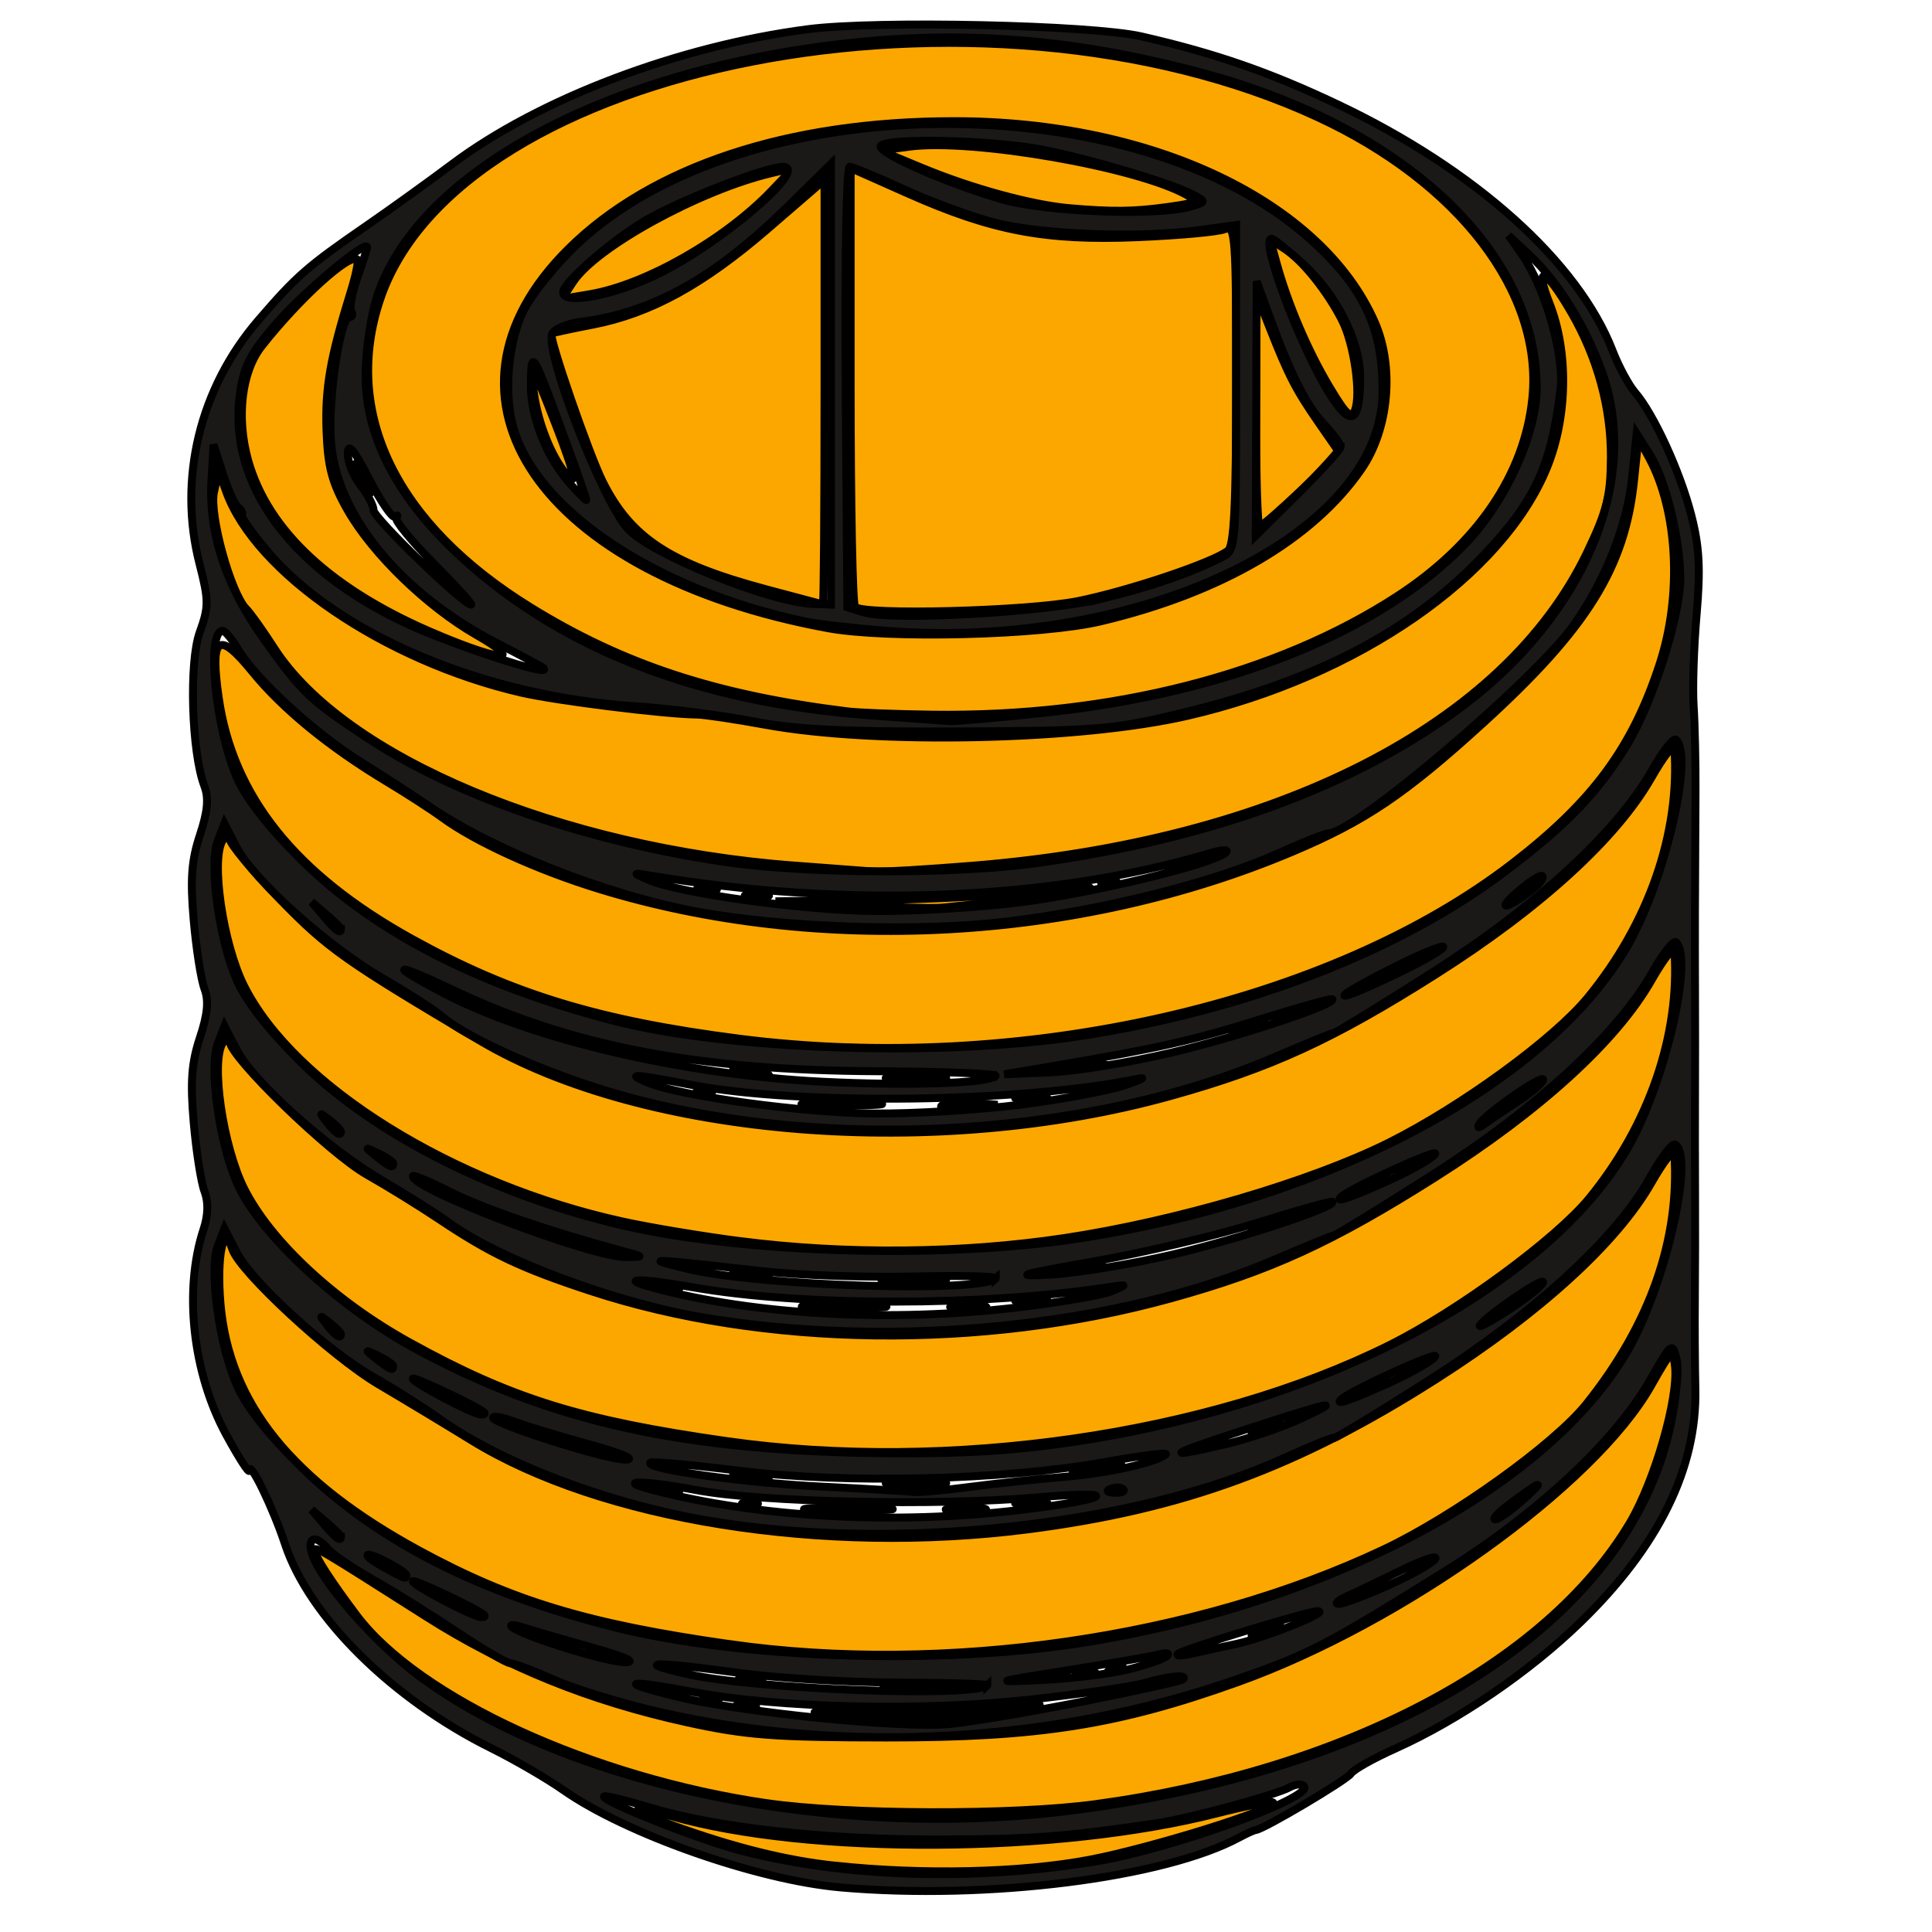
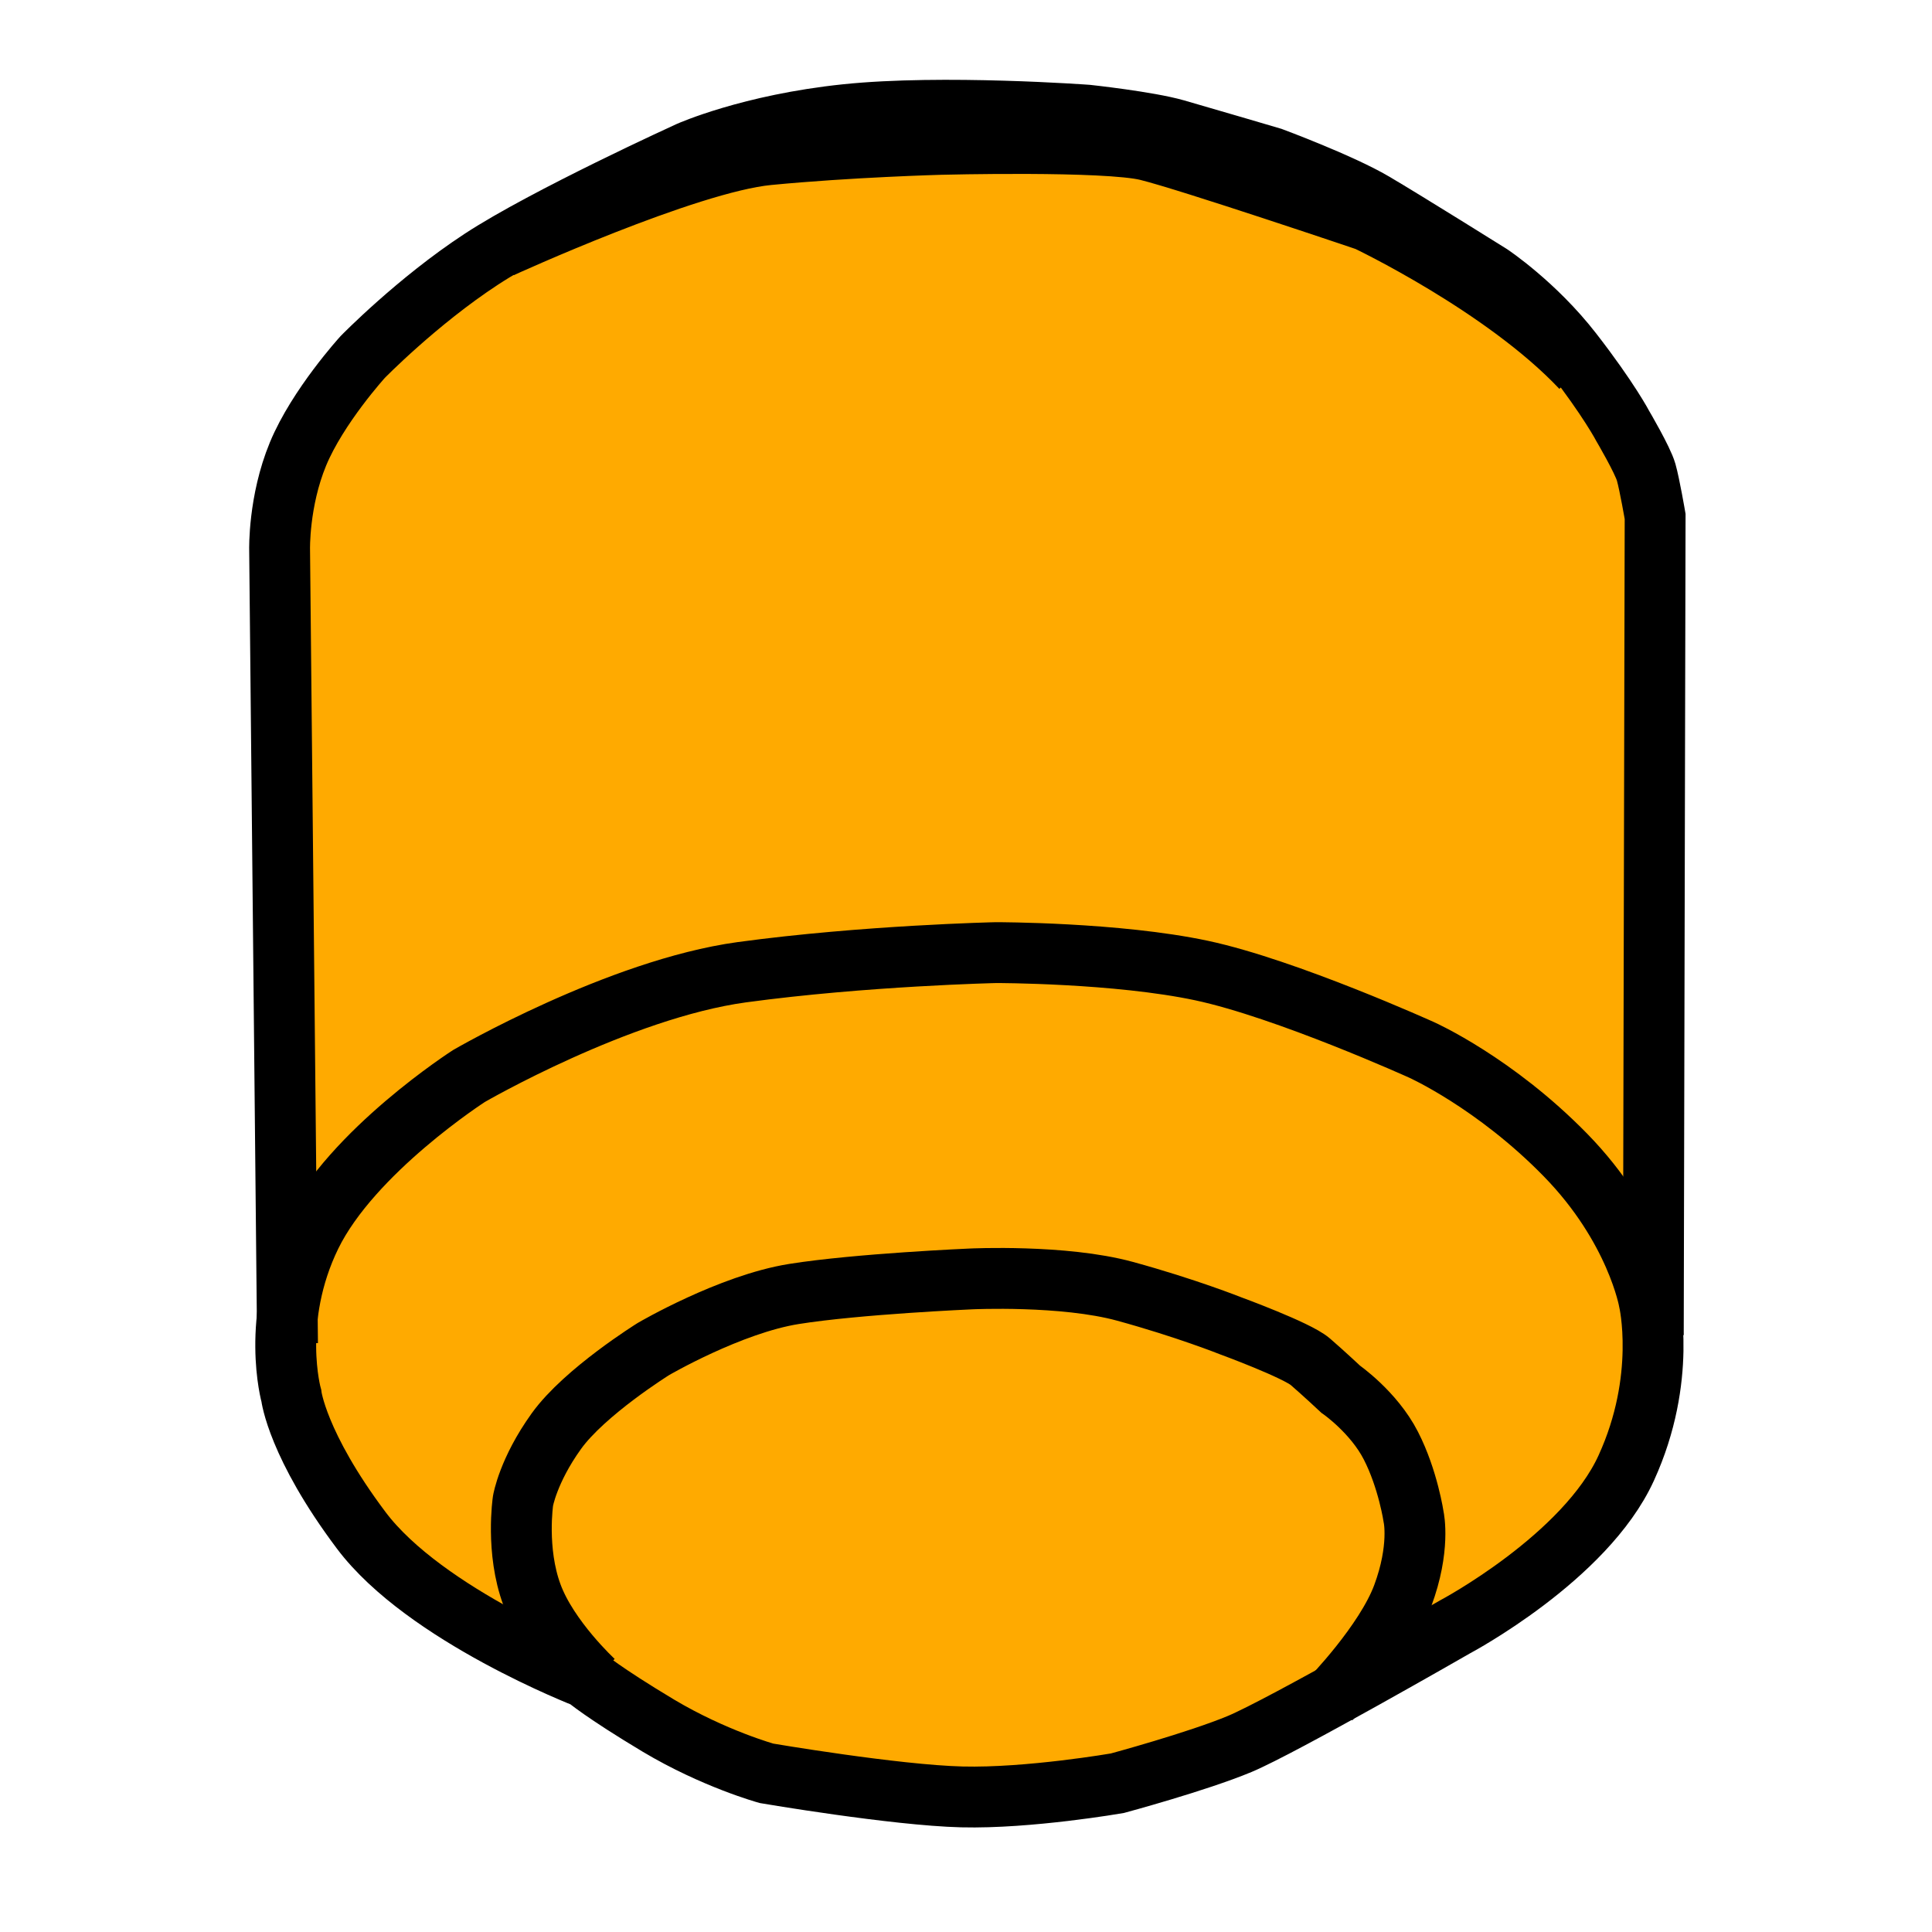
<svg xmlns="http://www.w3.org/2000/svg" id="svg8" version="1.1" viewBox="0 0 12.7 12.7" height="48" width="48">
  <defs id="defs2" />
-   <g id="layer1">
-     <g style="stroke:#000000;stroke-width:0.321;stroke-miterlimit:4;stroke-dasharray:none;stroke-opacity:1" transform="matrix(0.1623404,0,0,0.1623404,-11.05994,-11.69973)" id="g1895">
-       <path id="path1190" d="m 101.909,147.611 c -1.956,-0.21 -4.032,-0.727 -6.557,-1.633 -1.836,-0.659 -1.859,-0.89 -0.036,-0.367 5.53,1.589 15.622,1.536 22.092,-0.116 1.187,-0.303 2.207,-0.501 2.267,-0.441 0.234,0.234 -4.904,1.839 -7.43,2.32 -2.77,0.528 -6.769,0.619 -10.336,0.236 z m -2.739,-2.528 c -7.043,-1.026 -14.076,-4.249 -16.605,-7.61 -1.032,-1.371 -1.687,-2.384 -1.689,-2.61 -0.002,-0.197 0.114,-0.128 4.497,2.659 3.199,2.035 6.621,3.422 10.583,4.29 2.379,0.521 3.538,0.609 8.07,0.612 6.143,0.004 9.371,-0.504 14.206,-2.235 6.691,-2.396 14.451,-7.956 16.745,-11.998 0.848,-1.494 0.892,-1.53 0.976,-0.794 0.146,1.282 -0.822,4.64 -1.824,6.328 -3.383,5.698 -11.606,10.03 -21.636,11.397 -3.325,0.453 -10.076,0.433 -13.322,-0.04 z m 2.739,-3.575 c -1.416,-0.119 -1.011,-0.16 1.72,-0.172 1.965,-0.009 4.346,-0.083 5.292,-0.163 1.626,-0.138 1.655,-0.131 0.529,0.129 -1.413,0.326 -4.956,0.423 -7.541,0.206 z m -3.903,-0.417 c 0.182,-0.073 0.48,-0.073 0.661,0 0.182,0.073 0.033,0.133 -0.331,0.133 -0.364,0 -0.513,-0.06 -0.331,-0.133 z m -1.306,-0.27 c 0.191,-0.076 0.419,-0.067 0.507,0.021 0.088,0.088 -0.068,0.15 -0.347,0.139 -0.308,-0.013 -0.371,-0.075 -0.16,-0.16 z m 7.386,-0.539 c 0.47,-0.058 1.303,-0.059 1.852,-0.002 0.549,0.057 0.165,0.105 -0.854,0.106 -1.019,0.001 -1.468,-0.046 -0.998,-0.104 z m -5.942,-0.257 c 0.257,-0.067 0.615,-0.063 0.794,0.01 0.179,0.072 -0.032,0.127 -0.468,0.122 -0.437,-0.005 -0.583,-0.065 -0.326,-0.132 z m 13.621,-0.256 c 0.182,-0.073 0.48,-0.073 0.661,0 0.182,0.073 0.033,0.133 -0.331,0.133 -0.364,0 -0.513,-0.06 -0.331,-0.133 z m 1.319,-0.122 c 0.179,-0.181 0.393,-0.262 0.474,-0.181 0.082,0.082 -0.065,0.229 -0.326,0.329 -0.377,0.144 -0.407,0.113 -0.148,-0.148 z m -15.408,-1.003 c -5.739,-0.818 -8.802,-1.741 -12.568,-3.788 -5.161,-2.805 -7.703,-5.961 -8.052,-9.995 -0.168,-1.948 0.129,-3.317 0.48,-2.211 0.287,0.904 4.014,4.349 5.924,5.476 1.027,0.606 2.719,1.626 3.76,2.267 5.233,3.223 14.233,4.665 22.504,3.606 6.32,-0.809 10.963,-2.515 16.558,-6.084 4.216,-2.689 7.332,-5.532 8.711,-7.947 0.498,-0.873 0.918,-1.409 0.933,-1.191 0.232,3.463 -0.984,6.923 -3.565,10.145 -1.304,1.628 -5.363,4.541 -8.192,5.88 -7.607,3.601 -17.806,5.079 -26.493,3.841 z m 21.431,-0.552 c 0.727,-0.313 1.145,-0.313 0.661,0 -0.218,0.141 -0.575,0.25 -0.794,0.242 -0.262,-0.01 -0.217,-0.092 0.132,-0.242 z m -18.048,-4.958 c 0.842,-0.053 2.152,-0.052 2.91,0.001 0.759,0.053 0.07,0.096 -1.531,0.096 -1.601,-5.3e-4 -2.221,-0.044 -1.379,-0.097 z m 5.55,0.006 c 0.402,-0.061 0.997,-0.059 1.323,0.004 0.325,0.063 -0.004,0.113 -0.731,0.111 -0.728,-0.002 -0.994,-0.053 -0.592,-0.114 z m -8.321,-0.255 c 0.191,-0.076 0.419,-0.067 0.507,0.021 0.088,0.088 -0.068,0.15 -0.347,0.139 -0.308,-0.013 -0.371,-0.075 -0.16,-0.16 z m 11.099,-0.006 c 0.329,-0.063 0.805,-0.061 1.058,0.005 0.253,0.066 -0.016,0.118 -0.598,0.115 -0.582,-0.003 -0.789,-0.057 -0.46,-0.12 z m 2.395,-0.258 c 0.191,-0.076 0.419,-0.067 0.507,0.021 0.088,0.088 -0.068,0.15 -0.347,0.139 -0.308,-0.013 -0.371,-0.075 -0.16,-0.16 z m -16.669,-0.265 c 0.191,-0.076 0.419,-0.067 0.507,0.021 0.088,0.088 -0.068,0.15 -0.347,0.139 -0.308,-0.013 -0.371,-0.075 -0.16,-0.16 z m 3.357,-0.348 -0.794,-0.202 0.712,-0.031 c 0.392,-0.017 0.786,0.088 0.876,0.233 0.09,0.146 0.127,0.25 0.082,0.233 -0.045,-0.017 -0.439,-0.122 -0.876,-0.233 z m 5.755,0.072 c 0.546,-0.057 1.439,-0.057 1.984,0 0.546,0.057 0.099,0.104 -0.992,0.104 -1.091,0 -1.538,-0.047 -0.992,-0.104 z m 7.364,-0.431 c 0.061,-0.052 0.586,-0.168 1.169,-0.257 0.721,-0.11 0.932,-0.082 0.661,0.091 -0.361,0.23 -2.087,0.387 -1.83,0.166 z m -14.045,-1.228 c -5.895,-0.842 -8.705,-1.716 -12.826,-3.993 -3.02,-1.668 -5.62,-4.083 -6.7,-6.221 -0.867,-1.717 -1.37,-5.18 -0.861,-5.925 0.212,-0.31 0.272,-0.318 0.275,-0.036 0.007,0.625 4.029,4.527 5.555,5.39 0.803,0.454 2.115,1.264 2.916,1.799 2.084,1.396 3.319,1.981 6.123,2.903 6.991,2.299 15.877,2.414 23.51,0.306 4.032,-1.114 6.545,-2.264 10.718,-4.907 4.24,-2.685 7.336,-5.508 8.741,-7.969 0.498,-0.873 0.919,-1.409 0.934,-1.191 0.235,3.38 -1.033,7.061 -3.447,10.009 -1.356,1.655 -5.321,4.568 -8.108,5.956 -7.284,3.627 -17.872,5.158 -26.829,3.879 z m 21.564,-0.529 c 0.727,-0.313 1.145,-0.313 0.661,0 -0.218,0.141 -0.575,0.25 -0.794,0.242 -0.262,-0.01 -0.217,-0.092 0.132,-0.242 z m -18.19,-4.958 c 0.764,-0.053 2.014,-0.053 2.778,0 0.764,0.053 0.139,0.097 -1.389,0.097 -1.528,0 -2.153,-0.044 -1.389,-0.097 z m 5.821,0.008 c 0.327,-0.063 0.863,-0.063 1.191,0 0.327,0.063 0.059,0.115 -0.595,0.115 -0.655,0 -0.923,-0.052 -0.595,-0.115 z m 2.649,-0.265 c 0.329,-0.063 0.805,-0.061 1.058,0.005 0.253,0.066 -0.016,0.118 -0.598,0.115 -0.582,-0.003 -0.789,-0.057 -0.46,-0.12 z m 2.395,-0.258 c 0.191,-0.076 0.419,-0.067 0.507,0.021 0.088,0.088 -0.068,0.15 -0.347,0.139 -0.308,-0.013 -0.371,-0.075 -0.16,-0.16 z m -16.669,-0.265 c 0.191,-0.076 0.419,-0.067 0.507,0.021 0.088,0.088 -0.068,0.15 -0.347,0.139 -0.308,-0.013 -0.371,-0.075 -0.16,-0.16 z m 3.357,-0.348 -0.794,-0.202 0.712,-0.031 c 0.392,-0.017 0.786,0.088 0.876,0.233 0.09,0.146 0.127,0.251 0.082,0.233 -0.045,-0.017 -0.439,-0.122 -0.876,-0.233 z m 5.629,0.07 c 0.622,-0.056 1.575,-0.055 2.117,0.002 0.542,0.057 0.033,0.103 -1.131,0.102 -1.164,-10e-4 -1.608,-0.048 -0.985,-0.103 z m 7.798,-0.517 c 0.255,-0.067 0.671,-0.067 0.926,0 0.255,0.067 0.046,0.121 -0.463,0.121 -0.509,0 -0.718,-0.054 -0.463,-0.121 z M 98.104,122.326 c -1.511,-0.194 -3.654,-0.551 -4.762,-0.794 -6.874,-1.506 -13.288,-5.494 -15.325,-9.529 -0.867,-1.717 -1.37,-5.18 -0.861,-5.925 0.212,-0.31 0.272,-0.318 0.275,-0.036 0.002,0.199 0.921,1.303 2.042,2.455 1.935,1.988 2.611,2.466 8.095,5.715 6.622,3.923 18.492,4.872 27.967,2.234 4.047,-1.126 6.555,-2.276 10.718,-4.913 4.24,-2.685 7.336,-5.508 8.741,-7.969 0.498,-0.873 0.919,-1.409 0.934,-1.191 0.238,3.418 -1.04,7.088 -3.515,10.098 -1.377,1.674 -5.115,4.399 -8.04,5.861 -3.159,1.579 -8.612,3.184 -13.128,3.866 -4.168,0.629 -8.878,0.674 -13.14,0.127 z m 21.003,-0.638 c 0.727,-0.313 1.145,-0.313 0.661,0 -0.218,0.141 -0.575,0.25 -0.794,0.242 -0.262,-0.01 -0.217,-0.092 0.132,-0.242 z m -12.855,-4.846 c 0.12,-0.12 0.68,-0.177 1.244,-0.128 l 1.027,0.09 -1.244,0.128 c -0.684,0.07 -1.147,0.03 -1.027,-0.09 z m -5.326,-0.112 c 0.769,-0.054 1.959,-0.053 2.646,0.001 0.686,0.054 0.057,0.098 -1.398,0.098 -1.455,-7.9e-4 -2.017,-0.045 -1.248,-0.099 z m 8.461,-0.256 c 0.329,-0.063 0.805,-0.061 1.058,0.005 0.253,0.066 -0.016,0.118 -0.598,0.115 -0.582,-0.003 -0.789,-0.057 -0.46,-0.12 z m -12.951,-0.258 c 0.191,-0.076 0.419,-0.067 0.507,0.021 0.088,0.088 -0.068,0.15 -0.347,0.139 -0.308,-0.013 -0.371,-0.075 -0.16,-0.16 z m 2.034,-0.613 -0.794,-0.202 0.712,-0.031 c 0.392,-0.017 0.786,0.088 0.876,0.233 0.09,0.146 0.127,0.251 0.082,0.233 -0.045,-0.017 -0.439,-0.122 -0.876,-0.233 z m 5.755,0.072 c 0.546,-0.057 1.439,-0.057 1.984,0 0.546,0.057 0.099,0.104 -0.992,0.104 -1.091,0 -1.538,-0.047 -0.992,-0.104 z m 7.673,-0.519 c 0.255,-0.067 0.671,-0.067 0.926,0 0.255,0.067 0.046,0.121 -0.463,0.121 -0.509,0 -0.718,-0.054 -0.463,-0.121 z M 98.073,114.129 c -5.691,-0.729 -9.234,-1.81 -13.277,-4.049 -4.707,-2.608 -7.238,-5.768 -7.811,-9.752 -0.359,-2.499 -0.025,-2.759 1.361,-1.058 1.231,1.511 3.117,3.054 5.44,4.449 0.8,0.481 1.812,1.136 2.249,1.455 1.339,0.98 3.852,2.125 6.35,2.892 8.84,2.716 19.401,2.15 28.069,-1.505 2.964,-1.25 4.568,-2.332 7.74,-5.222 4.2,-3.826 5.732,-6.287 6.097,-9.791 l 0.181,-1.742 0.447,0.833 c 1.15,2.143 1.321,5.527 0.419,8.295 -1.108,3.403 -2.71,5.576 -5.958,8.083 -7.399,5.712 -19.962,8.565 -31.307,7.112 z m 20.241,-0.378 c 0.291,-0.125 0.708,-0.227 0.926,-0.227 0.25,0 0.201,0.084 -0.132,0.227 -0.291,0.125 -0.708,0.227 -0.926,0.227 -0.25,0 -0.201,-0.084 0.132,-0.227 z m -15.743,-5.025 -3.043,-0.161 4.125,-0.053 c 2.269,-0.029 5.104,-0.184 6.3,-0.345 1.196,-0.161 2.233,-0.235 2.304,-0.164 0.106,0.106 -2.81,0.505 -5.982,0.818 -0.364,0.036 -2.031,-0.007 -3.704,-0.096 z m -4.162,-0.45 c 0.257,-0.067 0.615,-0.063 0.794,0.01 0.179,0.072 -0.032,0.127 -0.468,0.122 -0.437,-0.005 -0.583,-0.065 -0.326,-0.132 z m -1.989,-0.256 c 0.182,-0.073 0.48,-0.073 0.661,0 0.182,0.073 0.033,0.133 -0.331,0.133 -0.364,0 -0.513,-0.06 -0.331,-0.133 z m 16.421,-0.27 c 0.191,-0.076 0.419,-0.067 0.507,0.021 0.088,0.088 -0.068,0.15 -0.347,0.139 -0.308,-0.013 -0.371,-0.075 -0.16,-0.16 z m -12.564,-0.631 c -9.469,-0.729 -18.205,-4.383 -21.045,-8.804 -0.453,-0.705 -0.963,-1.421 -1.135,-1.593 -0.623,-0.623 -1.506,-3.828 -1.304,-4.732 l 0.192,-0.861 0.292,0.82 c 1.178,3.313 6.412,6.886 11.963,8.168 1.416,0.327 5.813,0.875 7.115,0.886 0.291,0.003 1.541,0.19 2.778,0.416 4.458,0.815 12.717,0.639 17.081,-0.365 6.879,-1.582 12.766,-5.649 14.558,-10.059 0.833,-2.05 0.872,-4.684 0.098,-6.647 -0.641,-1.625 -0.149,-1.412 0.891,0.387 1.055,1.824 1.608,3.858 1.595,5.865 -0.01,1.565 -0.159,2.159 -0.962,3.836 -3.341,6.985 -12.587,11.697 -24.899,12.689 -1.877,0.151 -3.662,0.258 -3.969,0.237 -0.306,-0.021 -1.768,-0.131 -3.249,-0.245 z m 2.163,-6.245 c -5.316,-0.66 -9.073,-1.894 -12.832,-4.216 -5.441,-3.361 -7.638,-7.863 -6.084,-12.472 3.218,-9.546 24.351,-13.659 37.935,-7.383 5.731,2.648 9.147,7.105 8.718,11.377 -0.31,3.092 -2.238,5.922 -5.467,8.024 -4.886,3.182 -11.618,4.899 -18.83,4.804 -1.455,-0.019 -3.003,-0.079 -3.44,-0.134 z m 10.267,-3.647 c 4.884,-1.158 8.598,-3.33 10.551,-6.167 1.114,-1.62 1.339,-4.139 0.531,-5.964 -2.154,-4.87 -8.969,-8.12 -17.03,-8.121 -6.721,-9.5e-4 -12.25,1.831 -15.622,5.176 -6.059,6.01 -1.132,13.207 10.51,15.354 2.423,0.447 8.666,0.29 11.061,-0.278 z m -9.958,-0.585 c -0.097,-0.097 -0.176,-4.135 -0.176,-8.972 v -8.796 l 2.315,1.029 c 3.398,1.51 5.568,1.924 9.284,1.771 1.697,-0.07 3.294,-0.216 3.548,-0.325 0.434,-0.185 0.463,0.212 0.463,6.281 0,4.868 -0.082,6.543 -0.331,6.737 -0.617,0.483 -4.025,1.628 -6.074,2.041 -2.042,0.411 -8.68,0.583 -9.029,0.234 z m -3.616,-0.716 c -3.882,-1.04 -5.459,-2.079 -6.597,-4.346 -0.561,-1.118 -2.213,-5.901 -2.073,-6.005 0.039,-0.029 0.786,-0.19 1.659,-0.358 2.336,-0.45 4.473,-1.617 7.078,-3.866 l 2.315,-1.999 v 8.601 c 0,4.731 -0.03,8.596 -0.066,8.589 -0.036,-0.007 -1.078,-0.284 -2.315,-0.615 z m 19.858,-7.243 0.014,-4.696 0.522,1.323 c 0.782,1.982 1.064,2.529 1.999,3.879 l 0.855,1.233 -1.55,1.479 c -0.853,0.813 -1.619,1.479 -1.702,1.479 -0.084,0 -0.145,-2.113 -0.138,-4.696 z m -27.989,2.52 c -0.557,-0.698 -1.062,-1.964 -1.237,-3.105 -0.235,-1.532 -0.116,-1.371 0.866,1.167 0.8,2.068 0.903,2.604 0.371,1.939 z m 30.965,-3.457 c -0.881,-1.474 -1.687,-3.357 -2.142,-5.006 l -0.271,-0.983 0.621,0.407 c 0.711,0.466 1.713,1.721 2.3,2.881 0.485,0.958 0.775,2.998 0.517,3.639 -0.15,0.372 -0.353,0.185 -1.025,-0.938 z m -30.633,-4.261 c 0.926,-1.414 5.12,-3.715 8.029,-4.405 l 0.892,-0.212 -0.892,0.932 c -1.885,1.97 -5.104,3.803 -7.345,4.181 l -1.136,0.192 z m 20.102,-2.985 c -1.508,-0.129 -3.955,-0.796 -5.95,-1.623 l -1.717,-0.712 1.176,-0.157 c 2.55,-0.341 9.224,0.821 11.244,1.958 0.477,0.268 0.386,0.324 -0.784,0.485 -1.381,0.19 -2.199,0.2 -3.969,0.049 z m -25.555,17.287 c -4.274,-1.781 -6.907,-4.203 -7.709,-7.09 -0.48,-1.73 -0.26,-3.577 0.549,-4.606 1.526,-1.94 3.585,-3.806 3.877,-3.514 0.058,0.058 -0.06,0.636 -0.262,1.286 -0.836,2.692 -1.05,3.921 -0.986,5.658 0.054,1.473 0.223,2.102 0.863,3.222 1.005,1.757 3.209,3.891 5.196,5.031 1.947,1.117 1.136,1.125 -1.529,0.014 z m -3.164,-6.283 c -0.162,-0.303 -0.245,-0.602 -0.185,-0.663 0.061,-0.061 0.247,0.187 0.413,0.552 0.365,0.8 0.187,0.886 -0.228,0.111 z" style="fill:#fca700;stroke:#000000;stroke-width:0.321;stroke-miterlimit:4;stroke-dasharray:none;stroke-opacity:1" />
-       <path id="path1176" d="m 102.174,148.495 c -3.372,-0.292 -8.708,-2.166 -11.245,-3.948 -0.655,-0.46 -1.965,-1.221 -2.91,-1.69 -4.012,-1.99 -7.383,-5.326 -8.351,-8.267 -0.481,-1.46 -1.434,-3.424 -1.444,-2.976 -0.003,0.143 -0.426,-0.513 -0.94,-1.459 -1.357,-2.499 -1.725,-5.854 -0.912,-8.316 0.188,-0.569 0.2,-1.095 0.036,-1.528 -0.138,-0.363 -0.334,-1.616 -0.436,-2.785 -0.144,-1.653 -0.088,-2.418 0.251,-3.44 0.313,-0.943 0.366,-1.501 0.185,-1.975 -0.138,-0.363 -0.335,-1.617 -0.437,-2.786 -0.144,-1.653 -0.088,-2.418 0.251,-3.44 0.318,-0.958 0.367,-1.498 0.18,-1.991 -0.517,-1.359 -0.626,-5.01 -0.186,-6.225 0.372,-1.029 0.371,-1.288 -0.011,-2.778 -0.877,-3.42 0.01,-7.096 2.376,-9.845 1.556,-1.808 1.983,-2.182 4.394,-3.843 0.956,-0.659 2.511,-1.778 3.457,-2.487 3.531,-2.648 9.164,-4.783 14.416,-5.466 2.774,-0.36 11.466,-0.171 13.497,0.293 2.996,0.686 5.182,1.443 7.96,2.759 5.546,2.627 9.728,6.375 11.118,9.964 0.247,0.639 0.657,1.399 0.909,1.69 0.753,0.867 1.825,3.203 2.278,4.965 0.33,1.285 0.378,2.176 0.217,4.031 -0.114,1.31 -0.168,2.977 -0.12,3.704 0.048,0.728 0.082,2.275 0.076,3.44 -0.025,4.496 -0.028,5.896 -0.02,8.07 0.005,1.237 0.005,3.082 0,4.101 -0.005,1.019 -0.004,2.864 0.002,4.101 0.006,1.237 0.002,3.142 -0.008,4.233 -0.01,1.091 -0.001,2.758 0.02,3.704 0.071,3.209 -1.488,6.381 -4.643,9.444 -2.078,2.017 -4.946,3.975 -7.504,5.123 -0.892,0.4 -1.701,0.855 -1.798,1.011 -0.157,0.255 -3.534,2.258 -3.856,2.287 -0.073,0.007 -0.37,0.141 -0.661,0.298 -3.041,1.643 -10.199,2.543 -16.14,2.028 z m 10.319,-1.051 c 3.02,-0.494 8.745,-2.552 8.446,-3.035 -0.075,-0.121 -0.339,-0.108 -0.587,0.03 -0.548,0.305 -4.067,1.26 -5.346,1.45 -3.731,0.556 -5.125,0.66 -8.921,0.664 -4.638,0.006 -8.961,-0.479 -11.703,-1.312 -0.938,-0.285 -1.745,-0.48 -1.792,-0.433 -0.165,0.165 3.779,1.735 5.482,2.182 4.218,1.107 9.425,1.271 14.42,0.453 z m -0.909,-2.07 c 13.224,-1.71 22.449,-7.634 24.172,-15.522 0.248,-1.134 0.362,-2.341 0.26,-2.745 -0.176,-0.702 -0.206,-0.679 -1.045,0.801 -1.411,2.489 -4.563,5.434 -8.323,7.776 -4.889,3.045 -5.485,3.354 -8.493,4.4 -7.34,2.551 -15.716,3.027 -23.257,1.322 -1.528,-0.346 -3.466,-0.935 -4.307,-1.309 -0.841,-0.374 -1.65,-0.681 -1.798,-0.681 -0.148,0 -1.127,-0.574 -2.175,-1.276 -1.048,-0.702 -2.577,-1.655 -3.397,-2.118 -0.82,-0.464 -1.638,-1.021 -1.818,-1.238 -0.49,-0.591 -0.854,-0.477 -0.641,0.2 0.347,1.105 2.576,3.648 4.347,4.961 6.014,4.459 16.829,6.676 26.475,5.429 z m 0.366,-4.401 c 2.175,-0.429 4.01,-0.836 4.079,-0.904 0.212,-0.212 -0.584,-0.138 -1.553,0.146 -0.508,0.149 -2.651,0.457 -4.761,0.686 -4.301,0.466 -10.075,0.331 -13.494,-0.316 -2.8,-0.53 -3.172,-0.424 -0.661,0.189 2.601,0.635 9.008,1.281 10.98,1.108 0.8,-0.07 3.235,-0.479 5.41,-0.908 z m -3.844,-0.66 c 0.061,-0.058 -1.547,-0.108 -3.572,-0.113 -2.025,-0.005 -4.932,-0.179 -6.46,-0.389 -3.494,-0.478 -4.345,-0.46 -2.117,0.044 2.744,0.621 11.623,0.955 12.149,0.457 z m 5.711,-0.646 c 0.728,-0.178 1.429,-0.42 1.559,-0.538 0.13,-0.118 -0.004,-0.151 -0.298,-0.074 -0.294,0.077 -1.948,0.364 -3.676,0.639 -3.122,0.496 -3.128,0.498 -1.025,0.398 1.164,-0.056 2.712,-0.247 3.44,-0.425 z M 92.12,138.784 c -1.164,-0.326 -2.414,-0.689 -2.778,-0.807 -0.364,-0.118 -0.59,-0.139 -0.503,-0.046 0.32,0.342 3.835,1.445 4.604,1.445 0.488,0 -0.022,-0.228 -1.323,-0.592 z m 19.631,-0.16 c 10.103,-1.548 19.039,-6.295 22.265,-11.826 1.519,-2.604 2.745,-7.891 1.944,-8.385 -0.117,-0.072 -0.587,0.546 -1.045,1.373 -1.335,2.414 -4.691,5.479 -8.995,8.215 -2.074,1.318 -3.77,2.349 -3.77,2.29 0,-0.059 -0.9,0.304 -2.001,0.805 -6.113,2.786 -16,3.841 -23.531,2.512 -3.992,-0.705 -8.228,-2.327 -10.716,-4.105 -0.655,-0.468 -1.845,-1.222 -2.646,-1.675 -1.89,-1.071 -4.907,-3.817 -5.542,-5.044 l -0.498,-0.964 -0.267,0.692 c -0.368,0.954 0.048,4.007 0.771,5.658 0.38,0.868 1.287,2.016 2.635,3.336 3.034,2.971 7.142,5.065 12.666,6.459 4.963,1.252 13.012,1.535 18.729,0.658 z m 6.443,0.01 c 1.165,-0.248 3.83,-1.321 3.294,-1.327 -0.392,-0.004 -5.488,1.554 -5.666,1.733 -0.084,0.084 0.144,0.085 0.508,0.002 0.363,-0.084 1.203,-0.267 1.865,-0.408 z m -30.462,-1.172 c -0.269,-0.245 -2.888,-1.482 -2.888,-1.364 0,0.161 2.418,1.435 2.756,1.452 0.133,0.007 0.193,-0.033 0.132,-0.088 z m 36.611,-1.197 c 0.942,-0.423 1.799,-0.907 1.903,-1.075 0.104,-0.169 -0.507,0.036 -1.358,0.454 -0.851,0.418 -1.845,0.894 -2.209,1.057 -0.364,0.163 -0.524,0.305 -0.355,0.315 0.168,0.01 1.077,-0.328 2.019,-0.751 z m -39.764,-0.415 c 0,-0.069 -0.357,-0.31 -0.794,-0.536 -0.995,-0.515 -1.055,-0.291 -0.066,0.246 0.831,0.451 0.86,0.461 0.86,0.29 z m -2.646,-1.553 c 0,-0.05 -0.268,-0.318 -0.595,-0.595 l -0.595,-0.504 0.504,0.595 c 0.474,0.559 0.687,0.716 0.687,0.504 z m 27.466,-1.082 c 3.747,-0.447 4.269,-0.821 0.712,-0.512 -4.049,0.352 -11.134,0.2 -13.777,-0.295 -2.185,-0.409 -3.341,-0.414 -1.779,-0.007 4.274,1.114 9.788,1.417 14.844,0.814 z m 20.434,-0.444 c 0.951,-0.855 0.677,-0.749 -0.641,0.246 -0.42,0.317 -0.653,0.577 -0.519,0.577 0.134,0 0.656,-0.37 1.16,-0.823 z m -22.453,-0.491 c 1.066,-0.14 2.768,-0.322 3.784,-0.404 1.789,-0.145 3.769,-0.58 4.17,-0.917 0.108,-0.09 -1.023,0.053 -2.514,0.319 -4.088,0.73 -10.423,0.881 -14.715,0.35 -1.946,-0.241 -3.585,-0.391 -3.642,-0.334 -0.251,0.251 3.775,0.816 6.917,0.97 1.892,0.093 3.58,0.192 3.751,0.22 0.171,0.028 1.183,-0.064 2.249,-0.204 z m 6.231,0.095 c -0.088,-0.088 -0.316,-0.097 -0.507,-0.021 -0.211,0.085 -0.148,0.147 0.16,0.16 0.279,0.011 0.435,-0.051 0.347,-0.139 z m -21.624,-1.822 c -1.237,-0.341 -2.593,-0.753 -3.013,-0.914 -0.42,-0.161 -0.815,-0.243 -0.876,-0.181 -0.198,0.198 4.523,1.713 5.345,1.714 0.465,8e-4 -0.139,-0.256 -1.455,-0.619 z m 19.928,-0.147 c 10.022,-1.556 18.883,-6.292 22.101,-11.811 1.494,-2.563 2.699,-7.655 1.981,-8.373 -0.097,-0.097 -0.529,0.449 -0.96,1.213 -1.41,2.498 -4.682,5.51 -8.916,8.207 -2.109,1.343 -3.895,2.444 -3.969,2.445 -0.074,0.002 -1.146,0.439 -2.383,0.972 -6.373,2.745 -15.514,3.662 -23.283,2.336 -3.491,-0.596 -8.226,-2.374 -10.186,-3.825 -0.437,-0.323 -1.627,-1.076 -2.646,-1.673 -2.265,-1.328 -5.265,-4.013 -5.939,-5.315 l -0.498,-0.964 -0.267,0.692 c -0.368,0.954 0.048,4.007 0.771,5.658 0.899,2.055 4.121,5.043 7.265,6.738 5.502,2.966 10.846,4.142 19.126,4.208 3.181,0.025 5.235,-0.108 7.805,-0.507 z m 5.809,0.149 c 0.931,-0.216 2.337,-0.694 3.125,-1.062 1.689,-0.79 1.321,-0.713 -2.403,0.498 -3.072,0.999 -3.274,1.157 -0.722,0.565 z M 87.732,129.26 c -0.269,-0.245 -2.888,-1.482 -2.888,-1.364 0,0.161 2.418,1.435 2.756,1.452 0.133,0.007 0.193,-0.033 0.132,-0.088 z m 36.637,-1.19 c 0.923,-0.418 1.765,-0.902 1.872,-1.075 0.156,-0.253 -3.412,1.374 -3.804,1.734 -0.295,0.271 0.411,0.03 1.932,-0.66 z M 84.05,127.386 c 0,-0.068 -0.268,-0.253 -0.595,-0.411 -0.572,-0.277 -0.575,-0.272 -0.082,0.123 0.54,0.432 0.677,0.491 0.677,0.288 z m -2.117,-1.3 c 0,-0.055 -0.208,-0.263 -0.463,-0.463 -0.42,-0.329 -0.429,-0.32 -0.1,0.1 0.346,0.441 0.563,0.581 0.563,0.363 z m 48.679,-2.099 c 0.005,-0.226 -2.32,1.365 -2.559,1.751 -0.076,0.124 0.467,-0.171 1.208,-0.656 0.741,-0.484 1.349,-0.978 1.351,-1.096 z m -21.294,1.024 c 1.746,-0.207 3.473,-0.504 3.836,-0.66 0.645,-0.277 0.642,-0.281 -0.132,-0.163 -5.117,0.781 -12.429,0.782 -16.866,0.002 -2.135,-0.375 -3.015,-0.367 -1.601,0.016 4.117,1.113 9.633,1.414 14.763,0.805 z m -0.872,-1.17 c 0.102,-0.093 -1.386,-0.131 -3.307,-0.085 -1.921,0.046 -4.684,-0.05 -6.139,-0.214 -4.739,-0.533 -4.864,-0.537 -3.043,-0.096 2.878,0.697 11.843,0.98 12.489,0.394 z m 7.129,-0.964 c 2.693,-0.626 6.699,-1.947 6.502,-2.145 -0.042,-0.042 -1.401,0.338 -3.019,0.844 -1.619,0.506 -4.591,1.21 -6.606,1.564 -3.094,0.544 -3.369,0.627 -1.772,0.539 1.04,-0.057 3.243,-0.418 4.895,-0.802 z m -22.264,-0.162 c -2.879,-0.771 -5.603,-1.706 -6.943,-2.382 -0.838,-0.423 -1.523,-0.71 -1.523,-0.637 0,0.536 7.206,3.278 8.599,3.272 0.79,-0.004 0.789,-0.005 -0.132,-0.252 z m 18.601,-0.51 c 9.992,-1.553 18.674,-6.142 22.001,-11.629 1.548,-2.552 2.829,-7.81 2.084,-8.555 -0.097,-0.097 -0.529,0.449 -0.96,1.213 -1.418,2.513 -4.685,5.521 -8.915,8.212 -2.108,1.341 -3.894,2.439 -3.969,2.441 -0.075,0.002 -1.148,0.439 -2.385,0.972 -7.904,3.404 -19.119,3.918 -27.466,1.258 -2.601,-0.829 -5.385,-2.111 -6.269,-2.887 -0.291,-0.255 -1.363,-0.945 -2.381,-1.532 -2.227,-1.284 -5.257,-3.998 -5.942,-5.321 l -0.496,-0.959 -0.267,0.692 c -0.368,0.955 0.049,4.009 0.772,5.658 0.373,0.849 1.303,2.038 2.596,3.318 2.975,2.945 7.886,5.424 13.125,6.626 4.917,1.128 13.001,1.344 18.469,0.494 z m 12.457,-2.336 c 0.923,-0.418 1.765,-0.902 1.872,-1.075 0.156,-0.253 -3.412,1.374 -3.804,1.734 -0.295,0.271 0.411,0.03 1.932,-0.66 z m -40.319,-0.685 c 0,-0.068 -0.268,-0.253 -0.595,-0.411 -0.572,-0.277 -0.575,-0.272 -0.082,0.123 0.54,0.432 0.677,0.491 0.677,0.288 z m -2.117,-1.3 c 0,-0.055 -0.208,-0.263 -0.463,-0.463 -0.42,-0.329 -0.429,-0.32 -0.1,0.1 0.346,0.441 0.563,0.581 0.563,0.363 z m 47.689,-1.236 c 0.545,-0.357 0.991,-0.745 0.992,-0.863 0.002,-0.244 -2.337,1.382 -2.584,1.797 -0.104,0.174 -0.026,0.171 0.22,-0.008 0.21,-0.153 0.827,-0.57 1.372,-0.926 z m -20.173,0.152 c 1.673,-0.212 3.578,-0.567 4.233,-0.789 0.655,-0.222 0.893,-0.341 0.529,-0.264 -4.611,0.966 -13.69,1.093 -18.084,0.252 -2.379,-0.455 -2.681,-0.47 -1.759,-0.089 1.305,0.541 6.272,1.219 9.128,1.247 1.601,0.016 4.28,-0.145 5.953,-0.357 z m -1.007,-1.161 c 0.101,-0.093 -2.042,-0.179 -4.763,-0.193 -7.333,-0.035 -12.39,-1.005 -17.249,-3.31 -2.38,-1.129 -2.624,-1.054 -0.397,0.121 3.564,1.881 9.706,3.327 15.346,3.611 3.513,0.177 6.734,0.072 7.062,-0.23 z m 7.093,-0.94 c 2.736,-0.645 6.738,-1.972 6.54,-2.17 -0.043,-0.043 -1.334,0.317 -2.87,0.799 -2.751,0.864 -4.121,1.174 -8.3,1.883 l -2.117,0.359 1.852,-0.077 c 1.019,-0.043 3.221,-0.4 4.895,-0.794 z m -3.632,-0.682 c 6.704,-1.035 12.858,-3.414 17.116,-6.616 2.545,-1.914 3.782,-3.195 4.986,-5.16 1.035,-1.691 2.162,-5.208 2.161,-6.746 -0.001,-1.611 -0.59,-4.006 -1.237,-5.027 l -0.53,-0.837 -0.18,1.753 c -0.197,1.927 -1.062,4.126 -2.344,5.963 -1.536,2.201 -8.904,8.467 -9.956,8.467 -0.137,0 -1.063,0.367 -2.059,0.817 -2.591,1.169 -7.095,2.297 -11.018,2.76 -3.556,0.42 -8.944,0.243 -12.488,-0.409 -3.66,-0.674 -8.323,-2.515 -10.898,-4.302 -0.464,-0.322 -1.677,-1.108 -2.694,-1.746 -1.94,-1.217 -4.275,-3.359 -5.008,-4.594 -0.237,-0.4 -0.511,-0.728 -0.608,-0.728 -0.681,0 -0.297,3.961 0.577,5.953 0.373,0.85 1.303,2.038 2.601,3.323 2.949,2.919 7.127,5.076 12.591,6.5 4.641,1.21 13.359,1.499 18.99,0.63 z m 12.822,-2.537 c 1.083,-0.521 1.911,-1.005 1.841,-1.075 -0.07,-0.07 -1.063,0.35 -2.206,0.934 -2.583,1.32 -2.308,1.427 0.365,0.141 z m -42.792,-1.79 c 0,-0.05 -0.268,-0.318 -0.595,-0.595 l -0.595,-0.504 0.504,0.595 c 0.474,0.559 0.687,0.716 0.687,0.504 z m 27.527,-1.089 c 2.996,-0.382 7.828,-1.553 8.306,-2.013 0.136,-0.131 -0.162,-0.116 -0.661,0.033 -6.404,1.905 -14.651,2.237 -22.604,0.909 -0.775,-0.129 -0.778,-0.126 -0.132,0.16 1.24,0.547 6.211,1.237 9.138,1.268 1.606,0.017 4.285,-0.143 5.953,-0.356 z m 20.74,-0.532 c 0.28,-0.219 0.452,-0.457 0.38,-0.528 -0.071,-0.071 -0.539,0.231 -1.039,0.672 -0.88,0.775 -0.376,0.665 0.659,-0.143 z m -20.089,-1.052 c 7.102,-0.983 12.914,-3.12 17.215,-6.332 4.945,-3.692 7.235,-9.126 5.692,-13.504 -0.656,-1.86 -1.794,-3.703 -2.96,-4.79 l -0.845,-0.788 0.555,0.794 c 0.927,1.327 1.713,4.076 1.55,5.424 -0.379,3.137 -1.05,4.57 -3.176,6.788 -2.907,3.032 -6.663,4.992 -12.098,6.315 -2.834,0.69 -3.404,0.737 -9.109,0.762 -4.678,0.02 -6.606,-0.075 -8.334,-0.413 -1.237,-0.242 -3.38,-0.515 -4.763,-0.607 -6.126,-0.41 -12.039,-2.905 -14.886,-6.281 -0.617,-0.731 -1.081,-1.393 -1.033,-1.469 0.049,-0.077 -0.017,-0.212 -0.145,-0.301 -0.129,-0.089 -0.406,-0.698 -0.617,-1.353 l -0.383,-1.191 -0.083,1.455 c -0.122,2.145 0.578,4.265 2.127,6.435 1.552,2.175 1.839,2.447 4.242,4.03 3.537,2.329 8.922,4.184 14.483,4.99 3.301,0.478 9.256,0.496 12.568,0.038 z m 0.397,-6.095 c 7.402,-0.802 13.506,-3.26 16.95,-6.826 1.629,-1.686 2.894,-4.45 2.894,-6.321 0,-5.545 -5.326,-10.56 -13.551,-12.76 -5.395,-1.443 -10.064,-1.773 -15.3,-1.083 -9.292,1.226 -16.517,5.269 -18.103,10.131 -0.251,0.771 -0.462,2.2 -0.468,3.175 -0.015,2.413 1.192,4.825 3.546,7.086 4.122,3.959 9.839,6.217 17.021,6.721 1.455,0.102 2.824,0.203 3.043,0.224 0.218,0.021 2.004,-0.136 3.969,-0.348 z m -6.482,-3.31 c -1.31,-0.101 -2.798,-0.272 -3.307,-0.38 -6.154,-1.309 -11.033,-4.621 -11.854,-8.049 -0.331,-1.38 -0.127,-3.354 0.47,-4.547 0.325,-0.65 1.285,-1.841 2.135,-2.647 6.77,-6.428 22.643,-6.557 29.699,-0.241 2.183,1.954 2.968,3.619 2.941,6.236 -0.06,5.741 -9.816,10.419 -20.083,9.629 z m 8.731,-1.302 c 2.015,-0.493 3.516,-1.011 4.829,-1.667 0.593,-0.296 0.595,-0.318 0.595,-6.879 v -6.582 l -1.521,0.208 c -2.412,0.329 -6.391,0.18 -8.268,-0.311 -0.946,-0.247 -2.6,-0.855 -3.675,-1.352 -1.076,-0.496 -2.059,-0.903 -2.186,-0.903 -0.128,0 -0.2,3.965 -0.161,8.918 l 0.07,8.918 0.661,0.203 c 1.163,0.357 7.392,2.7e-4 9.657,-0.554 z m -10.98,-8.681 v -8.923 l -1.786,1.753 c -2.92,2.866 -5.446,4.271 -8.354,4.644 -0.557,0.071 -1.074,0.291 -1.149,0.488 -0.293,0.764 2,6.686 3.051,7.879 0.898,1.02 5.744,2.99 7.51,3.054 l 0.728,0.026 z m 20.637,2.528 c 0,-0.106 -0.312,-0.526 -0.694,-0.934 -0.705,-0.752 -1.357,-2.055 -2.226,-4.445 l -0.481,-1.323 -0.019,5.152 -0.019,5.152 1.72,-1.705 c 0.946,-0.937 1.72,-1.791 1.72,-1.897 z m -31.4,-0.286 c -1.348,-3.669 -1.37,-3.704 -1.39,-2.238 -0.019,1.333 0.656,3.01 1.646,4.09 0.3,0.327 0.568,0.595 0.595,0.595 0.027,0 -0.355,-1.101 -0.85,-2.447 z m 32.19,-2.522 c 0.005,-1.469 -0.968,-3.383 -2.357,-4.638 -0.594,-0.536 -1.148,-0.975 -1.232,-0.975 -0.49,0 1.18,4.436 2.379,6.322 0.855,1.343 1.204,1.139 1.21,-0.708 z m -28.497,-4.15 c 2.58,-1.239 6.246,-4.374 5.115,-4.374 -0.698,0 -4.136,1.34 -5.543,2.161 -1.369,0.799 -3.35,2.525 -3.35,2.92 0,0.515 2.022,0.137 3.778,-0.707 z m 21.622,-2.763 c 0.637,-0.181 0.642,-0.199 0.132,-0.474 -0.847,-0.458 -4.075,-1.426 -6.085,-1.826 -2.003,-0.399 -6.369,-0.502 -6.583,-0.156 -0.163,0.264 2.591,1.48 4.876,2.154 1.755,0.517 6.277,0.696 7.659,0.302 z m -26.216,18.669 c -0.061,-0.051 -0.884,-0.491 -1.83,-0.979 -3.987,-2.054 -6.592,-5.255 -6.763,-8.312 -0.097,-1.73 0.391,-4.904 0.754,-4.904 0.121,0 0.154,-0.106 0.074,-0.236 -0.08,-0.13 0.032,-0.74 0.249,-1.356 0.217,-0.616 0.395,-1.172 0.395,-1.235 0,-0.345 -2.56,1.802 -3.669,3.077 -1.059,1.217 -1.326,1.732 -1.48,2.853 -0.541,3.937 2.493,7.692 7.927,9.809 2.428,0.946 4.762,1.636 4.344,1.284 z m -4.425,-4.221 c -0.909,-0.918 -1.591,-1.751 -1.514,-1.852 0.077,-0.101 0.055,-0.119 -0.049,-0.039 -0.104,0.079 -0.574,-0.605 -1.045,-1.521 -0.618,-1.202 -0.861,-1.493 -0.87,-1.046 -0.007,0.341 0.225,0.922 0.516,1.292 0.291,0.37 0.529,0.826 0.529,1.012 0,0.308 3.632,3.822 3.951,3.822 0.074,0 -0.609,-0.751 -1.518,-1.668 z" style="fill:#1a1918;stroke:#000000;stroke-width:0.321;stroke-miterlimit:4;stroke-dasharray:none;stroke-opacity:1" />
-     </g>
+   <g id="layer4" style="display:inline">
+     <path style="opacity:1;fill:#ffaa00;fill-opacity:1;stroke:none;stroke-width:0.019" d="M 9.117,10.776 C 9.251,10.573 9.326,10.362 9.341,10.144 9.358,9.902 9.254,9.567 9.091,9.338 9.006,9.22 8.636,8.904 8.506,8.838 8.203,8.686 7.453,8.439 7.147,8.391 6.808,8.337 5.887,8.367 5.301,8.451 4.772,8.527 4.172,8.825 3.776,9.208 3.652,9.328 3.541,9.486 3.459,9.659 c -0.055,0.116 -0.061,0.149 -0.067,0.349 -0.01,0.336 0.057,0.56 0.237,0.796 0.038,0.05 0.067,0.095 0.063,0.099 C 3.688,10.908 3.573,10.854 3.436,10.785 3.105,10.619 2.781,10.401 2.586,10.214 2.334,9.971 2.053,9.52 1.974,9.227 1.957,9.165 1.939,9.024 1.933,8.912 1.904,8.365 2.131,7.913 2.665,7.454 3.015,7.154 3.223,7.027 3.735,6.801 4.172,6.608 4.567,6.484 4.905,6.434 5.514,6.343 6.658,6.293 7.185,6.335 7.865,6.388 8.219,6.482 9.053,6.828 9.403,6.974 9.588,7.077 9.855,7.276 10.228,7.553 10.516,7.887 10.676,8.228 10.784,8.46 10.815,8.597 10.815,8.846 c -9.81e-4,0.671 -0.278,1.14 -0.944,1.602 -0.123,0.085 -0.838,0.503 -0.861,0.503 -0.004,0 0.045,-0.079 0.108,-0.175 z" id="path2443" />
+     <path style="opacity:1;fill:#ffaa00;fill-opacity:1;stroke:none;stroke-width:0.019" d="M 6.003,11.745 C 5.589,11.702 5.05,11.612 4.907,11.561 4.516,11.424 4.047,11.139 3.846,10.919 3.604,10.652 3.518,10.48 3.482,10.193 3.456,9.978 3.483,9.829 3.583,9.624 3.77,9.242 4.33,8.831 4.941,8.628 5.227,8.532 5.699,8.478 6.407,8.459 c 0.653,-0.018 0.904,0.026 1.594,0.274 0.421,0.152 0.538,0.216 0.77,0.419 0.28,0.246 0.377,0.4 0.453,0.717 0.06,0.25 0.007,0.546 -0.139,0.787 -0.04,0.066 -0.13,0.191 -0.2,0.278 -0.124,0.155 -0.135,0.163 -0.404,0.307 -0.329,0.175 -0.427,0.216 -0.8,0.331 -0.34,0.105 -0.4,0.117 -0.735,0.155 -0.231,0.026 -0.759,0.035 -0.942,0.016 z" id="path2445" />
+     <path style="opacity:1;fill:#ffaa00;fill-opacity:1;stroke:none;stroke-width:0.019" d="M 10.784,8.236 C 10.618,7.805 10.13,7.301 9.55,6.958 9.233,6.771 8.268,6.408 7.877,6.329 7.169,6.187 5.916,6.194 4.875,6.348 4.425,6.414 3.916,6.593 3.322,6.894 2.74,7.19 2.208,7.682 1.999,8.118 L 1.933,8.255 1.921,7.205 C 1.882,3.943 1.881,3.472 1.916,3.299 1.961,3.078 2.034,2.912 2.189,2.679 2.383,2.387 2.759,2.034 3.158,1.768 3.416,1.595 4.436,1.193 4.849,1.1 5.117,1.039 5.917,0.992 6.657,0.993 7.334,0.993 7.461,1.008 7.839,1.125 8.505,1.331 9.005,1.509 9.17,1.6 c 0.639,0.348 1.134,0.733 1.344,1.046 0.167,0.249 0.269,0.459 0.293,0.607 0.016,0.097 0.021,0.812 0.017,2.604 -0.005,2.407 -0.006,2.468 -0.04,2.38 z" id="path2447" />
+     <path style="opacity:1;fill:#ffaa00;fill-opacity:1;stroke:none;stroke-width:0.019" d="M 9.06,1.434 C 9.026,1.412 8.077,1.098 7.746,0.999 7.472,0.918 7.251,0.897 6.657,0.897 6.052,0.896 5.157,0.946 4.907,0.994 4.849,1.005 4.712,1.04 4.602,1.072 4.493,1.103 4.4,1.126 4.395,1.121 4.383,1.109 4.593,1.02 4.763,0.965 5.198,0.825 5.563,0.781 6.27,0.781 c 0.604,0 0.93,0.02 1.237,0.075 0.275,0.05 0.864,0.229 1.14,0.347 0.219,0.094 0.47,0.223 0.47,0.242 0,0.014 -0.027,0.009 -0.058,-0.011 z" id="path2449" />
+   </g>
+   <g id="layer3" style="display:inline;opacity:1">
+     <path style="fill:none;stroke:#000000;stroke-width:0.4;stroke-linecap:butt;stroke-linejoin:miter;stroke-miterlimit:4;stroke-dasharray:none;stroke-opacity:1" d="m 3.852,11.029 c 0,0 -1.057,-0.409 -1.478,-0.97 C 1.953,9.498 1.915,9.175 1.915,9.175 c 0,0 -0.141,-0.501 0.129,-1.055 0.271,-0.554 1.039,-1.047 1.039,-1.047 0,0 0.984,-0.571 1.793,-0.682 0.809,-0.11 1.673,-0.129 1.673,-0.129 0,0 0.793,-5.087e-4 1.35,0.118 0.557,0.119 1.447,0.522 1.447,0.522 0,0 0.48,0.215 0.945,0.691 0.465,0.476 0.549,0.959 0.549,0.959 0,0 0.12,0.508 -0.15,1.098 -0.269,0.59 -1.125,1.044 -1.125,1.044 0,0 -1.138,0.654 -1.416,0.77 -0.278,0.116 -0.804,0.258 -0.804,0.258 0,0 -0.581,0.101 -1.022,0.09 -0.44,-0.011 -1.284,-0.155 -1.284,-0.155 0,0 -0.345,-0.095 -0.712,-0.314 C 3.96,11.123 3.852,11.029 3.852,11.029 Z" id="path2434" />
+     <path style="fill:none;stroke:#000000;stroke-width:0.4;stroke-linecap:butt;stroke-linejoin:miter;stroke-miterlimit:4;stroke-dasharray:none;stroke-opacity:1" d="m 3.905,11.052 c 0,0 -0.301,-0.277 -0.408,-0.568 -0.108,-0.291 -0.059,-0.618 -0.059,-0.618 0,0 0.033,-0.199 0.219,-0.458 0.186,-0.259 0.638,-0.54 0.638,-0.54 0,0 0.504,-0.295 0.924,-0.362 0.42,-0.067 1.164,-0.099 1.164,-0.099 0,0 0.608,-0.029 1.011,0.081 C 7.796,8.598 8.089,8.715 8.089,8.715 c 0,0 0.436,0.16 0.524,0.236 0.088,0.076 0.2,0.181 0.2,0.181 0,0 0.217,0.15 0.33,0.371 0.113,0.22 0.15,0.472 0.15,0.472 0,0 0.044,0.202 -0.072,0.514 -0.116,0.312 -0.475,0.68 -0.475,0.68" id="path2436" />
+     <path style="opacity:1;fill:none;stroke:#000000;stroke-width:0.4;stroke-linecap:butt;stroke-linejoin:miter;stroke-miterlimit:4;stroke-dasharray:none;stroke-opacity:1" d="M 1.89,8.831 1.838,3.614 c 0,0 -0.008,-0.318 0.121,-0.63 C 2.089,2.671 2.384,2.347 2.384,2.347 c 0,0 0.357,-0.366 0.78,-0.643 0.423,-0.277 1.365,-0.706 1.365,-0.706 0,0 0.4,-0.179 1.033,-0.245 0.633,-0.066 1.585,0.004 1.585,0.004 0,0 0.399,0.043 0.581,0.095 0.182,0.052 0.633,0.185 0.633,0.185 0,0 0.45,0.167 0.669,0.296 0.219,0.129 0.767,0.472 0.767,0.472 0,0 0.294,0.196 0.537,0.509 0.243,0.313 0.334,0.488 0.334,0.488 0,0 0.13,0.221 0.153,0.302 0.023,0.081 0.059,0.291 0.059,0.291 l -0.012,5.381" id="path2438" />
+     <path style="fill:none;stroke:#000000;stroke-width:0.4;stroke-linecap:butt;stroke-linejoin:miter;stroke-miterlimit:4;stroke-dasharray:none;stroke-opacity:1" d="m 3.294,1.627 c 0,0 1.219,-0.558 1.756,-0.61 0.537,-0.052 1.133,-0.068 1.133,-0.068 0,0 1.086,-0.028 1.359,0.039 0.273,0.067 1.444,0.463 1.444,0.463 0,0 0.901,0.428 1.41,0.968" id="path2441" />
  </g>
</svg>
